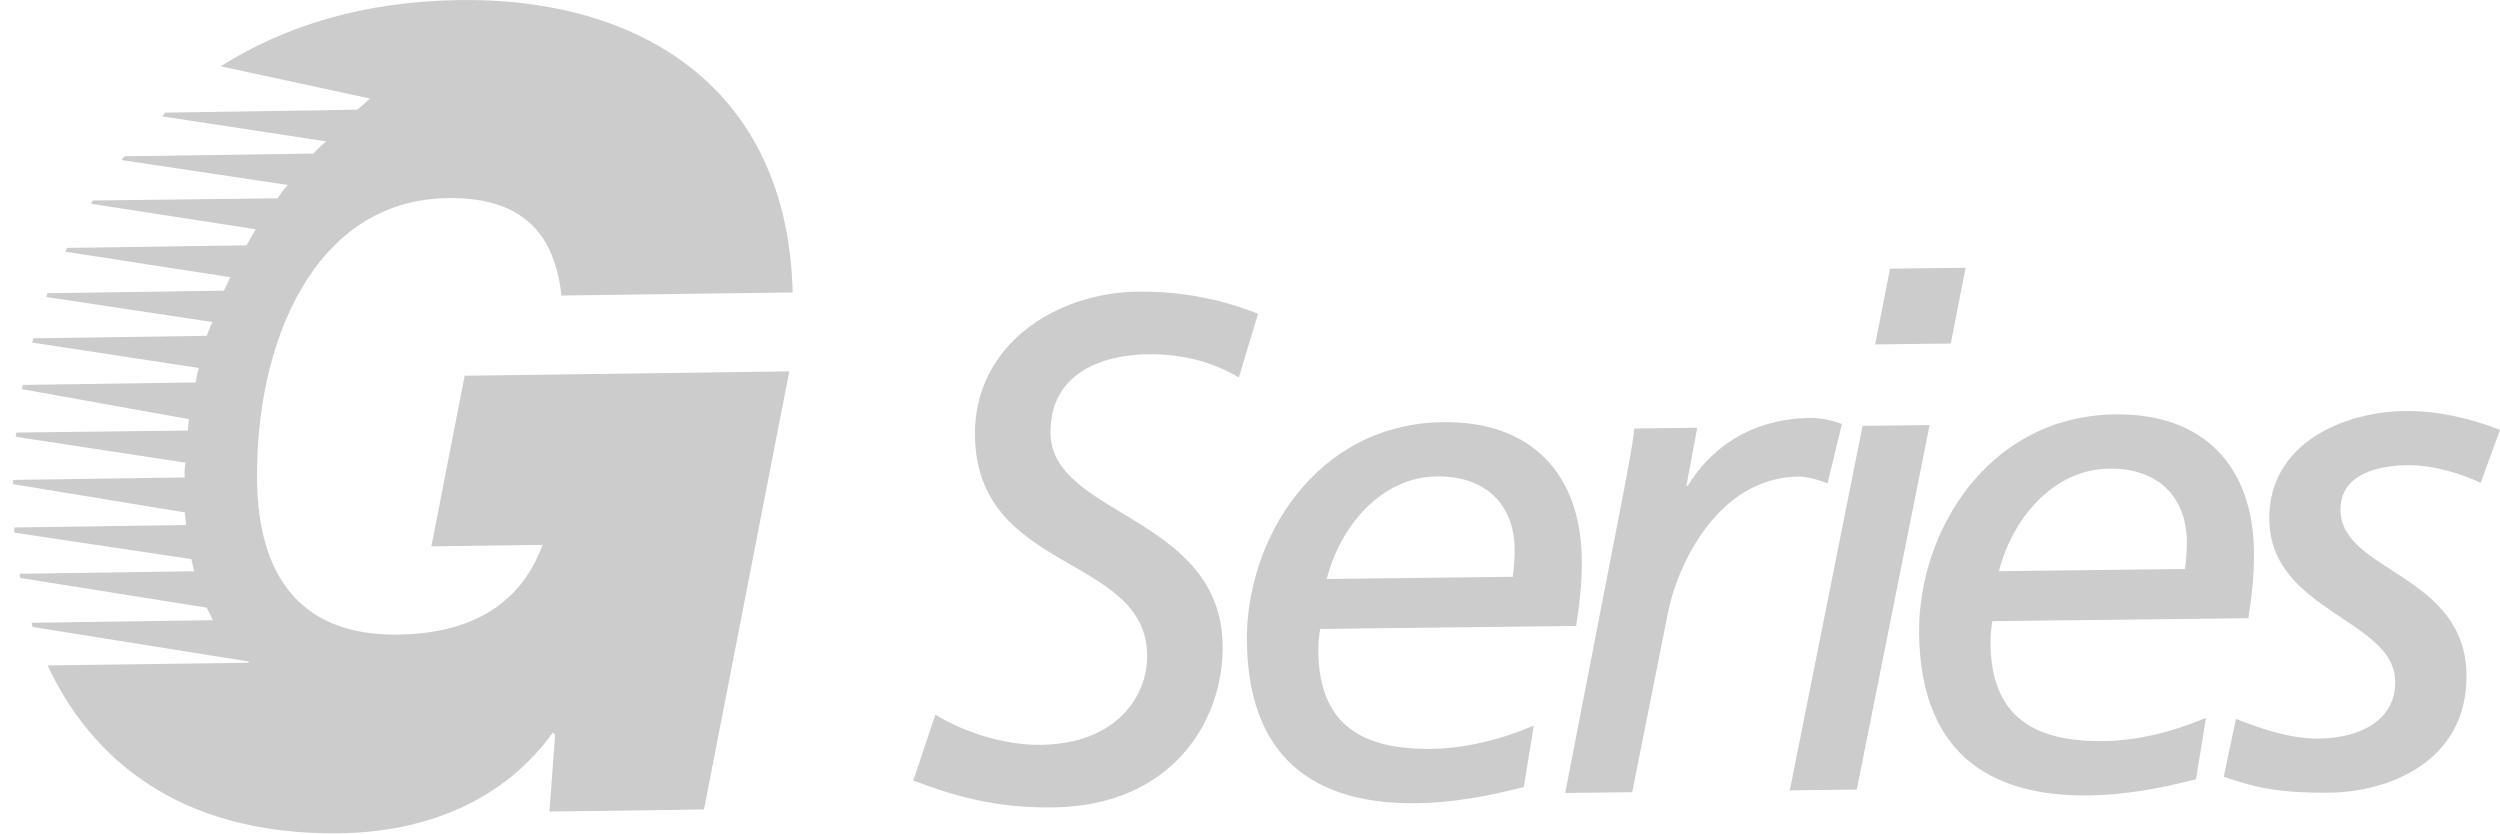
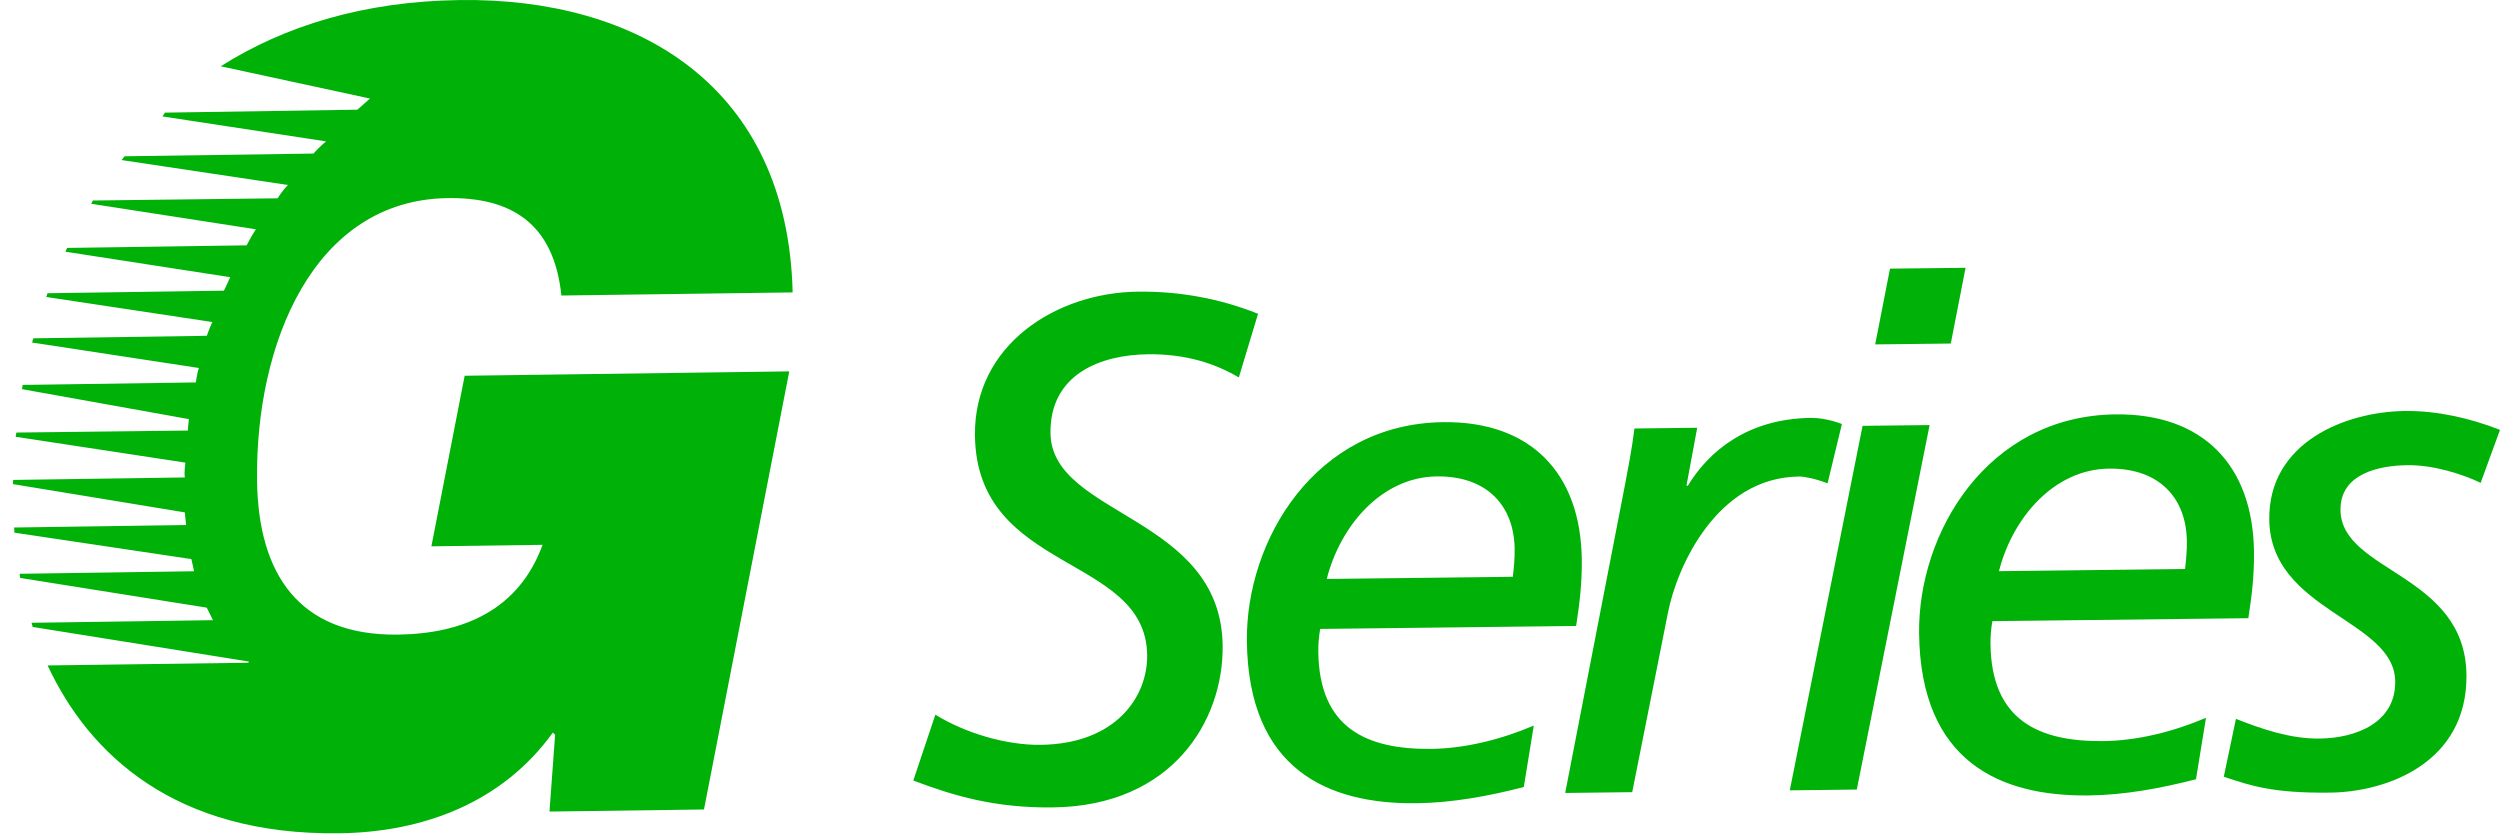
<svg xmlns="http://www.w3.org/2000/svg" width="96" height="32" viewBox="0 0 96 32" fill="none">
-   <path fill-rule="evenodd" clip-rule="evenodd" d="M1.83 25.553L9.536 25.449L9.558 25.404L1.255 24.075L1.212 23.915L8.175 23.815C8.175 23.815 8.117 23.677 7.939 23.334L0.776 22.193L0.751 22.033L7.453 21.936L7.349 21.469L0.553 20.454L0.545 20.256L7.147 20.161L7.096 19.675L0.496 18.59L0.507 18.429L7.098 18.334C7.064 18.145 7.119 17.765 7.119 17.765L0.601 16.772L0.63 16.61L7.216 16.533C7.215 16.439 7.253 16.094 7.253 16.094L0.843 14.943L0.872 14.781L7.52 14.685C7.52 14.685 7.564 14.32 7.64 14.131L1.232 13.153L1.279 12.991L7.941 12.895C7.941 12.895 8.079 12.509 8.156 12.366L1.777 11.404L1.824 11.26L8.599 11.162C8.599 11.162 8.795 10.755 8.84 10.644L2.511 9.665L2.576 9.52L9.471 9.421C9.471 9.421 9.656 9.058 9.826 8.805L3.503 7.825L3.568 7.699L10.659 7.615C10.659 7.615 10.872 7.279 11.059 7.104L4.667 6.146L4.786 6.001L12.036 5.897C12.036 5.897 12.318 5.589 12.521 5.429L6.236 4.47L6.337 4.325L13.724 4.212L14.207 3.784L8.483 2.547L8.469 2.549C10.926 0.992 13.975 0.051 17.649 0.002C24.479 -0.091 30.245 3.29 30.438 11.229L21.558 11.348C21.265 8.534 19.587 7.575 17.196 7.607C12.031 7.676 9.8 13.214 9.871 18.465C9.919 22.05 11.488 24.421 15.287 24.369C17.805 24.335 19.928 23.41 20.834 20.922L16.565 20.979L17.843 14.429L30.308 14.261L27.033 31.084L21.1 31.164L21.316 28.216L21.23 28.131C19.302 30.804 16.286 31.954 13.042 31.998C6.7 32.084 3.419 28.947 1.84 25.578L1.83 25.553ZM47.571 14.494C46.661 13.957 45.534 13.587 44.083 13.604C42.275 13.624 40.313 14.359 40.339 16.631C40.376 19.834 46.892 19.787 46.95 24.797C46.983 27.671 45.022 30.953 40.422 31.005C38.205 31.031 36.611 30.557 35.071 29.972L35.918 27.443C37.049 28.142 38.615 28.617 39.957 28.602C42.859 28.568 44.07 26.747 44.051 25.159C44.007 21.272 37.499 22.032 37.438 16.721C37.397 13.243 40.55 11.236 43.699 11.199C45.287 11.181 46.851 11.464 48.309 12.05L47.571 14.494ZM58.514 30.222C57.176 30.566 55.783 30.828 54.387 30.844C50.992 30.883 47.937 29.55 47.88 24.622C47.836 20.762 50.495 16.268 55.423 16.211C58.79 16.172 60.702 18.176 60.741 21.489C60.751 22.419 60.651 23.215 60.523 24.037L50.695 24.151C50.644 24.441 50.62 24.735 50.623 25.029C50.657 27.958 52.473 28.785 54.965 28.757C56.251 28.742 57.644 28.398 58.897 27.862L58.514 30.222ZM58.092 22.149C58.143 21.738 58.166 21.409 58.162 21.08C58.144 19.438 57.117 18.273 55.173 18.294C53.065 18.318 51.471 20.172 50.948 22.232L58.092 22.149ZM62.404 18.594C62.508 18.017 62.663 17.276 62.763 16.454L65.173 16.426L64.76 18.649H64.815C65.62 17.325 67.112 16.075 69.548 16.047C69.794 16.044 70.233 16.094 70.729 16.281L70.179 18.559C69.685 18.373 69.273 18.295 69.082 18.299C65.906 18.334 64.385 21.802 64.049 23.531L62.677 30.419L60.103 30.45L62.404 18.594ZM71.523 16.352L74.097 16.323L71.301 30.319L68.728 30.349L71.523 16.352ZM74.91 13.192L72.007 13.225L72.576 10.316L75.478 10.283L74.91 13.192ZM84.326 29.923C82.988 30.267 81.595 30.529 80.2 30.545C76.805 30.585 73.75 29.251 73.693 24.323C73.648 20.462 76.307 15.969 81.235 15.912C84.602 15.873 86.515 17.878 86.553 21.19C86.564 22.121 86.464 22.916 86.336 23.739L76.507 23.852C76.456 24.142 76.432 24.435 76.435 24.73C76.469 27.659 78.286 28.486 80.777 28.458C82.064 28.444 83.456 28.099 84.71 27.564L84.326 29.923ZM83.905 21.85C83.956 21.439 83.979 21.11 83.975 20.781C83.956 19.139 82.93 17.973 80.986 17.995C78.878 18.02 77.284 19.873 76.76 21.933L83.905 21.85Z" fill="#CCCCCC" />
-   <path fill-rule="evenodd" clip-rule="evenodd" d="M95.257 18.542C94.541 18.194 93.414 17.851 92.456 17.863C91.334 17.875 89.859 18.193 89.875 19.59C89.903 21.971 94.668 22.026 94.712 25.914C94.751 29.282 91.669 30.412 89.48 30.437C87.262 30.463 86.437 30.171 85.393 29.827L85.86 27.605C86.877 28.003 87.951 28.374 89.072 28.361C90.469 28.345 91.996 27.752 91.976 26.164C91.949 23.782 87.181 23.481 87.14 19.95C87.107 16.993 90.05 15.809 92.35 15.782C93.581 15.768 94.845 16.054 96 16.507L95.257 18.542Z" fill="#CCCCCC" />
+   <path fill-rule="evenodd" clip-rule="evenodd" d="M1.83 25.553L9.536 25.449L9.558 25.404L1.255 24.075L1.212 23.915L8.175 23.815C8.175 23.815 8.117 23.677 7.939 23.334L0.776 22.193L0.751 22.033L7.453 21.936L7.349 21.469L0.553 20.454L0.545 20.256L7.147 20.161L7.096 19.675L0.496 18.59L0.507 18.429L7.098 18.334C7.064 18.145 7.119 17.765 7.119 17.765L0.601 16.772L0.63 16.61L7.216 16.533C7.215 16.439 7.253 16.094 7.253 16.094L0.843 14.943L0.872 14.781L7.52 14.685C7.52 14.685 7.564 14.32 7.64 14.131L1.232 13.153L1.279 12.991L7.941 12.895C7.941 12.895 8.079 12.509 8.156 12.366L1.777 11.404L1.824 11.26L8.599 11.162C8.599 11.162 8.795 10.755 8.84 10.644L2.511 9.665L2.576 9.52L9.471 9.421C9.471 9.421 9.656 9.058 9.826 8.805L3.503 7.825L3.568 7.699L10.659 7.615C10.659 7.615 10.872 7.279 11.059 7.104L4.667 6.146L4.786 6.001L12.036 5.897C12.036 5.897 12.318 5.589 12.521 5.429L6.236 4.47L6.337 4.325L13.724 4.212L14.207 3.784L8.483 2.547L8.469 2.549C10.926 0.992 13.975 0.051 17.649 0.002C24.479 -0.091 30.245 3.29 30.438 11.229L21.558 11.348C21.265 8.534 19.587 7.575 17.196 7.607C12.031 7.676 9.8 13.214 9.871 18.465C9.919 22.05 11.488 24.421 15.287 24.369C17.805 24.335 19.928 23.41 20.834 20.922L16.565 20.979L17.843 14.429L30.308 14.261L27.033 31.084L21.1 31.164L21.316 28.216L21.23 28.131C19.302 30.804 16.286 31.954 13.042 31.998C6.7 32.084 3.419 28.947 1.84 25.578L1.83 25.553ZM47.571 14.494C46.661 13.957 45.534 13.587 44.083 13.604C42.275 13.624 40.313 14.359 40.339 16.631C40.376 19.834 46.892 19.787 46.95 24.797C46.983 27.671 45.022 30.953 40.422 31.005C38.205 31.031 36.611 30.557 35.071 29.972L35.918 27.443C37.049 28.142 38.615 28.617 39.957 28.602C42.859 28.568 44.07 26.747 44.051 25.159C44.007 21.272 37.499 22.032 37.438 16.721C37.397 13.243 40.55 11.236 43.699 11.199C45.287 11.181 46.851 11.464 48.309 12.05L47.571 14.494ZM58.514 30.222C57.176 30.566 55.783 30.828 54.387 30.844C50.992 30.883 47.937 29.55 47.88 24.622C47.836 20.762 50.495 16.268 55.423 16.211C58.79 16.172 60.702 18.176 60.741 21.489C60.751 22.419 60.651 23.215 60.523 24.037L50.695 24.151C50.644 24.441 50.62 24.735 50.623 25.029C50.657 27.958 52.473 28.785 54.965 28.757C56.251 28.742 57.644 28.398 58.897 27.862L58.514 30.222ZM58.092 22.149C58.143 21.738 58.166 21.409 58.162 21.08C58.144 19.438 57.117 18.273 55.173 18.294C53.065 18.318 51.471 20.172 50.948 22.232L58.092 22.149ZM62.404 18.594C62.508 18.017 62.663 17.276 62.763 16.454L65.173 16.426L64.76 18.649H64.815C65.62 17.325 67.112 16.075 69.548 16.047C69.794 16.044 70.233 16.094 70.729 16.281L70.179 18.559C69.685 18.373 69.273 18.295 69.082 18.299C65.906 18.334 64.385 21.802 64.049 23.531L62.677 30.419L60.103 30.45L62.404 18.594ZM71.523 16.352L74.097 16.323L71.301 30.319L68.728 30.349L71.523 16.352ZM74.91 13.192L72.007 13.225L72.576 10.316L75.478 10.283L74.91 13.192ZM84.326 29.923C82.988 30.267 81.595 30.529 80.2 30.545C76.805 30.585 73.75 29.251 73.693 24.323C73.648 20.462 76.307 15.969 81.235 15.912C84.602 15.873 86.515 17.878 86.553 21.19C86.564 22.121 86.464 22.916 86.336 23.739L76.507 23.852C76.456 24.142 76.432 24.435 76.435 24.73C76.469 27.659 78.286 28.486 80.777 28.458C82.064 28.444 83.456 28.099 84.71 27.564L84.326 29.923ZM83.905 21.85C83.956 21.439 83.979 21.11 83.975 20.781C83.956 19.139 82.93 17.973 80.986 17.995C78.878 18.02 77.284 19.873 76.76 21.933L83.905 21.85Z" fill="#00B207" />
+   <path fill-rule="evenodd" clip-rule="evenodd" d="M95.257 18.542C94.541 18.194 93.414 17.851 92.456 17.863C91.334 17.875 89.859 18.193 89.875 19.59C89.903 21.971 94.668 22.026 94.712 25.914C94.751 29.282 91.669 30.412 89.48 30.437C87.262 30.463 86.437 30.171 85.393 29.827L85.86 27.605C86.877 28.003 87.951 28.374 89.072 28.361C90.469 28.345 91.996 27.752 91.976 26.164C91.949 23.782 87.181 23.481 87.14 19.95C87.107 16.993 90.05 15.809 92.35 15.782C93.581 15.768 94.845 16.054 96 16.507L95.257 18.542Z" fill="#00B207" />
</svg>
